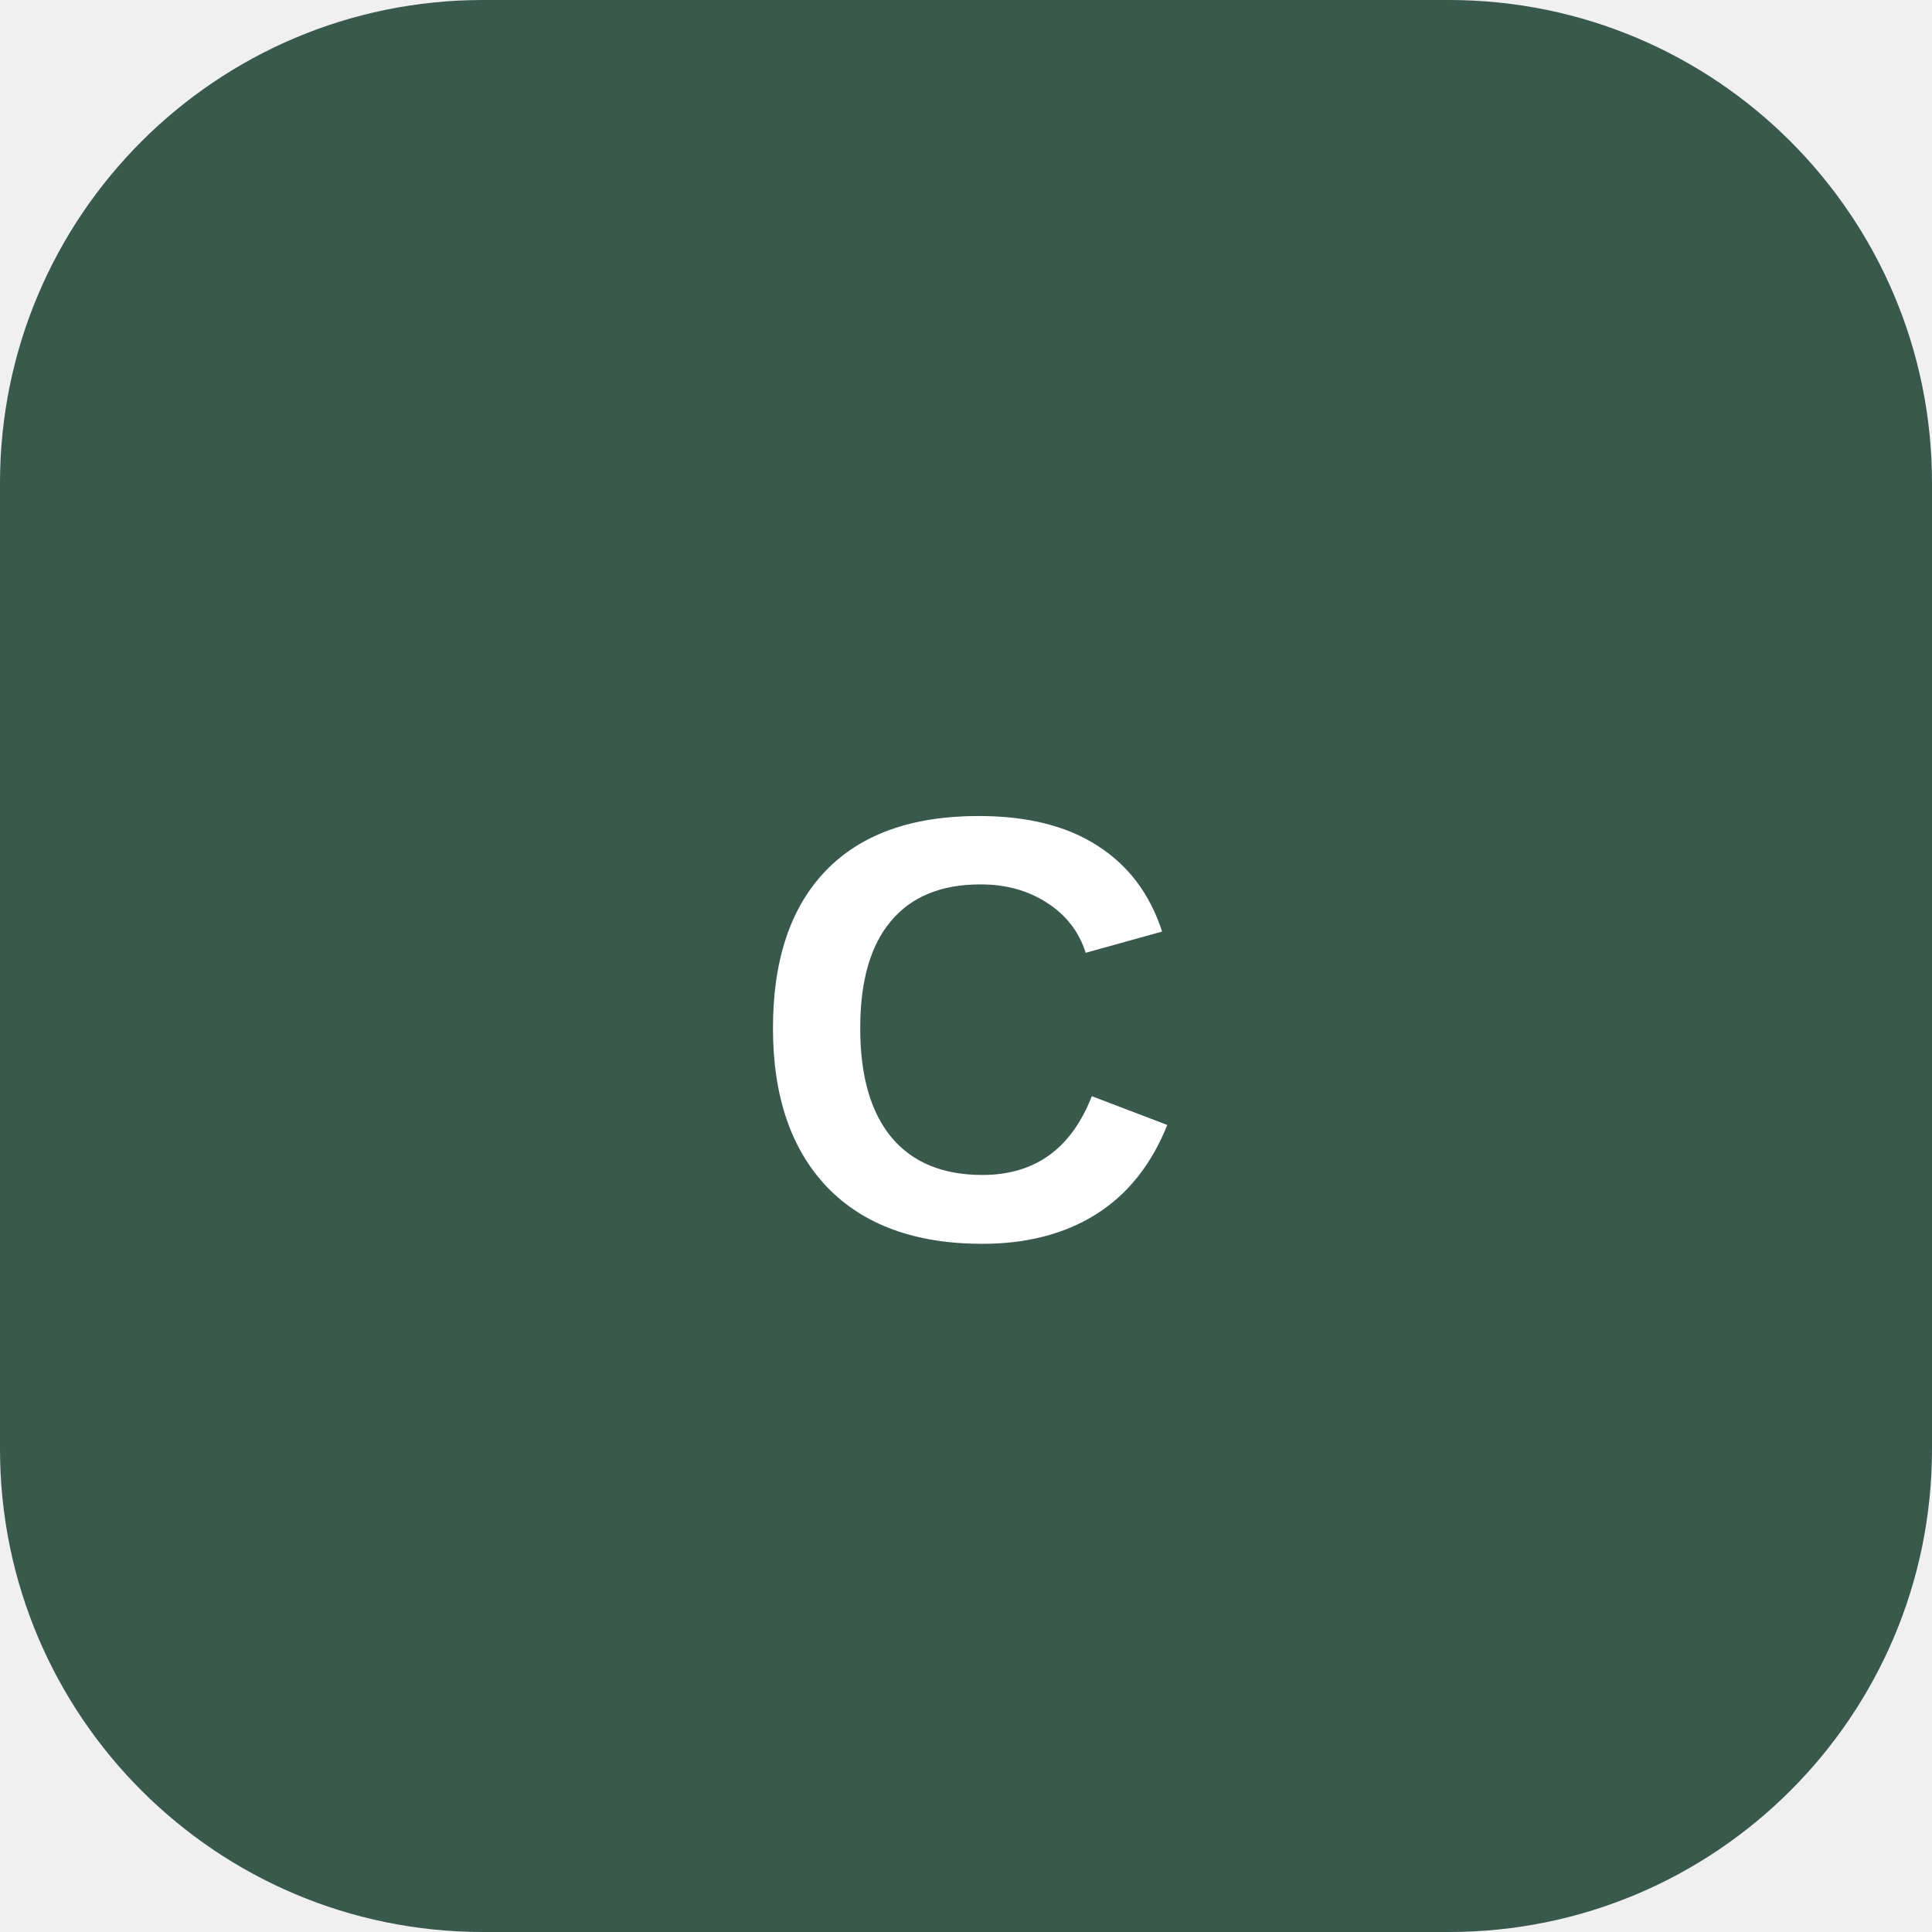
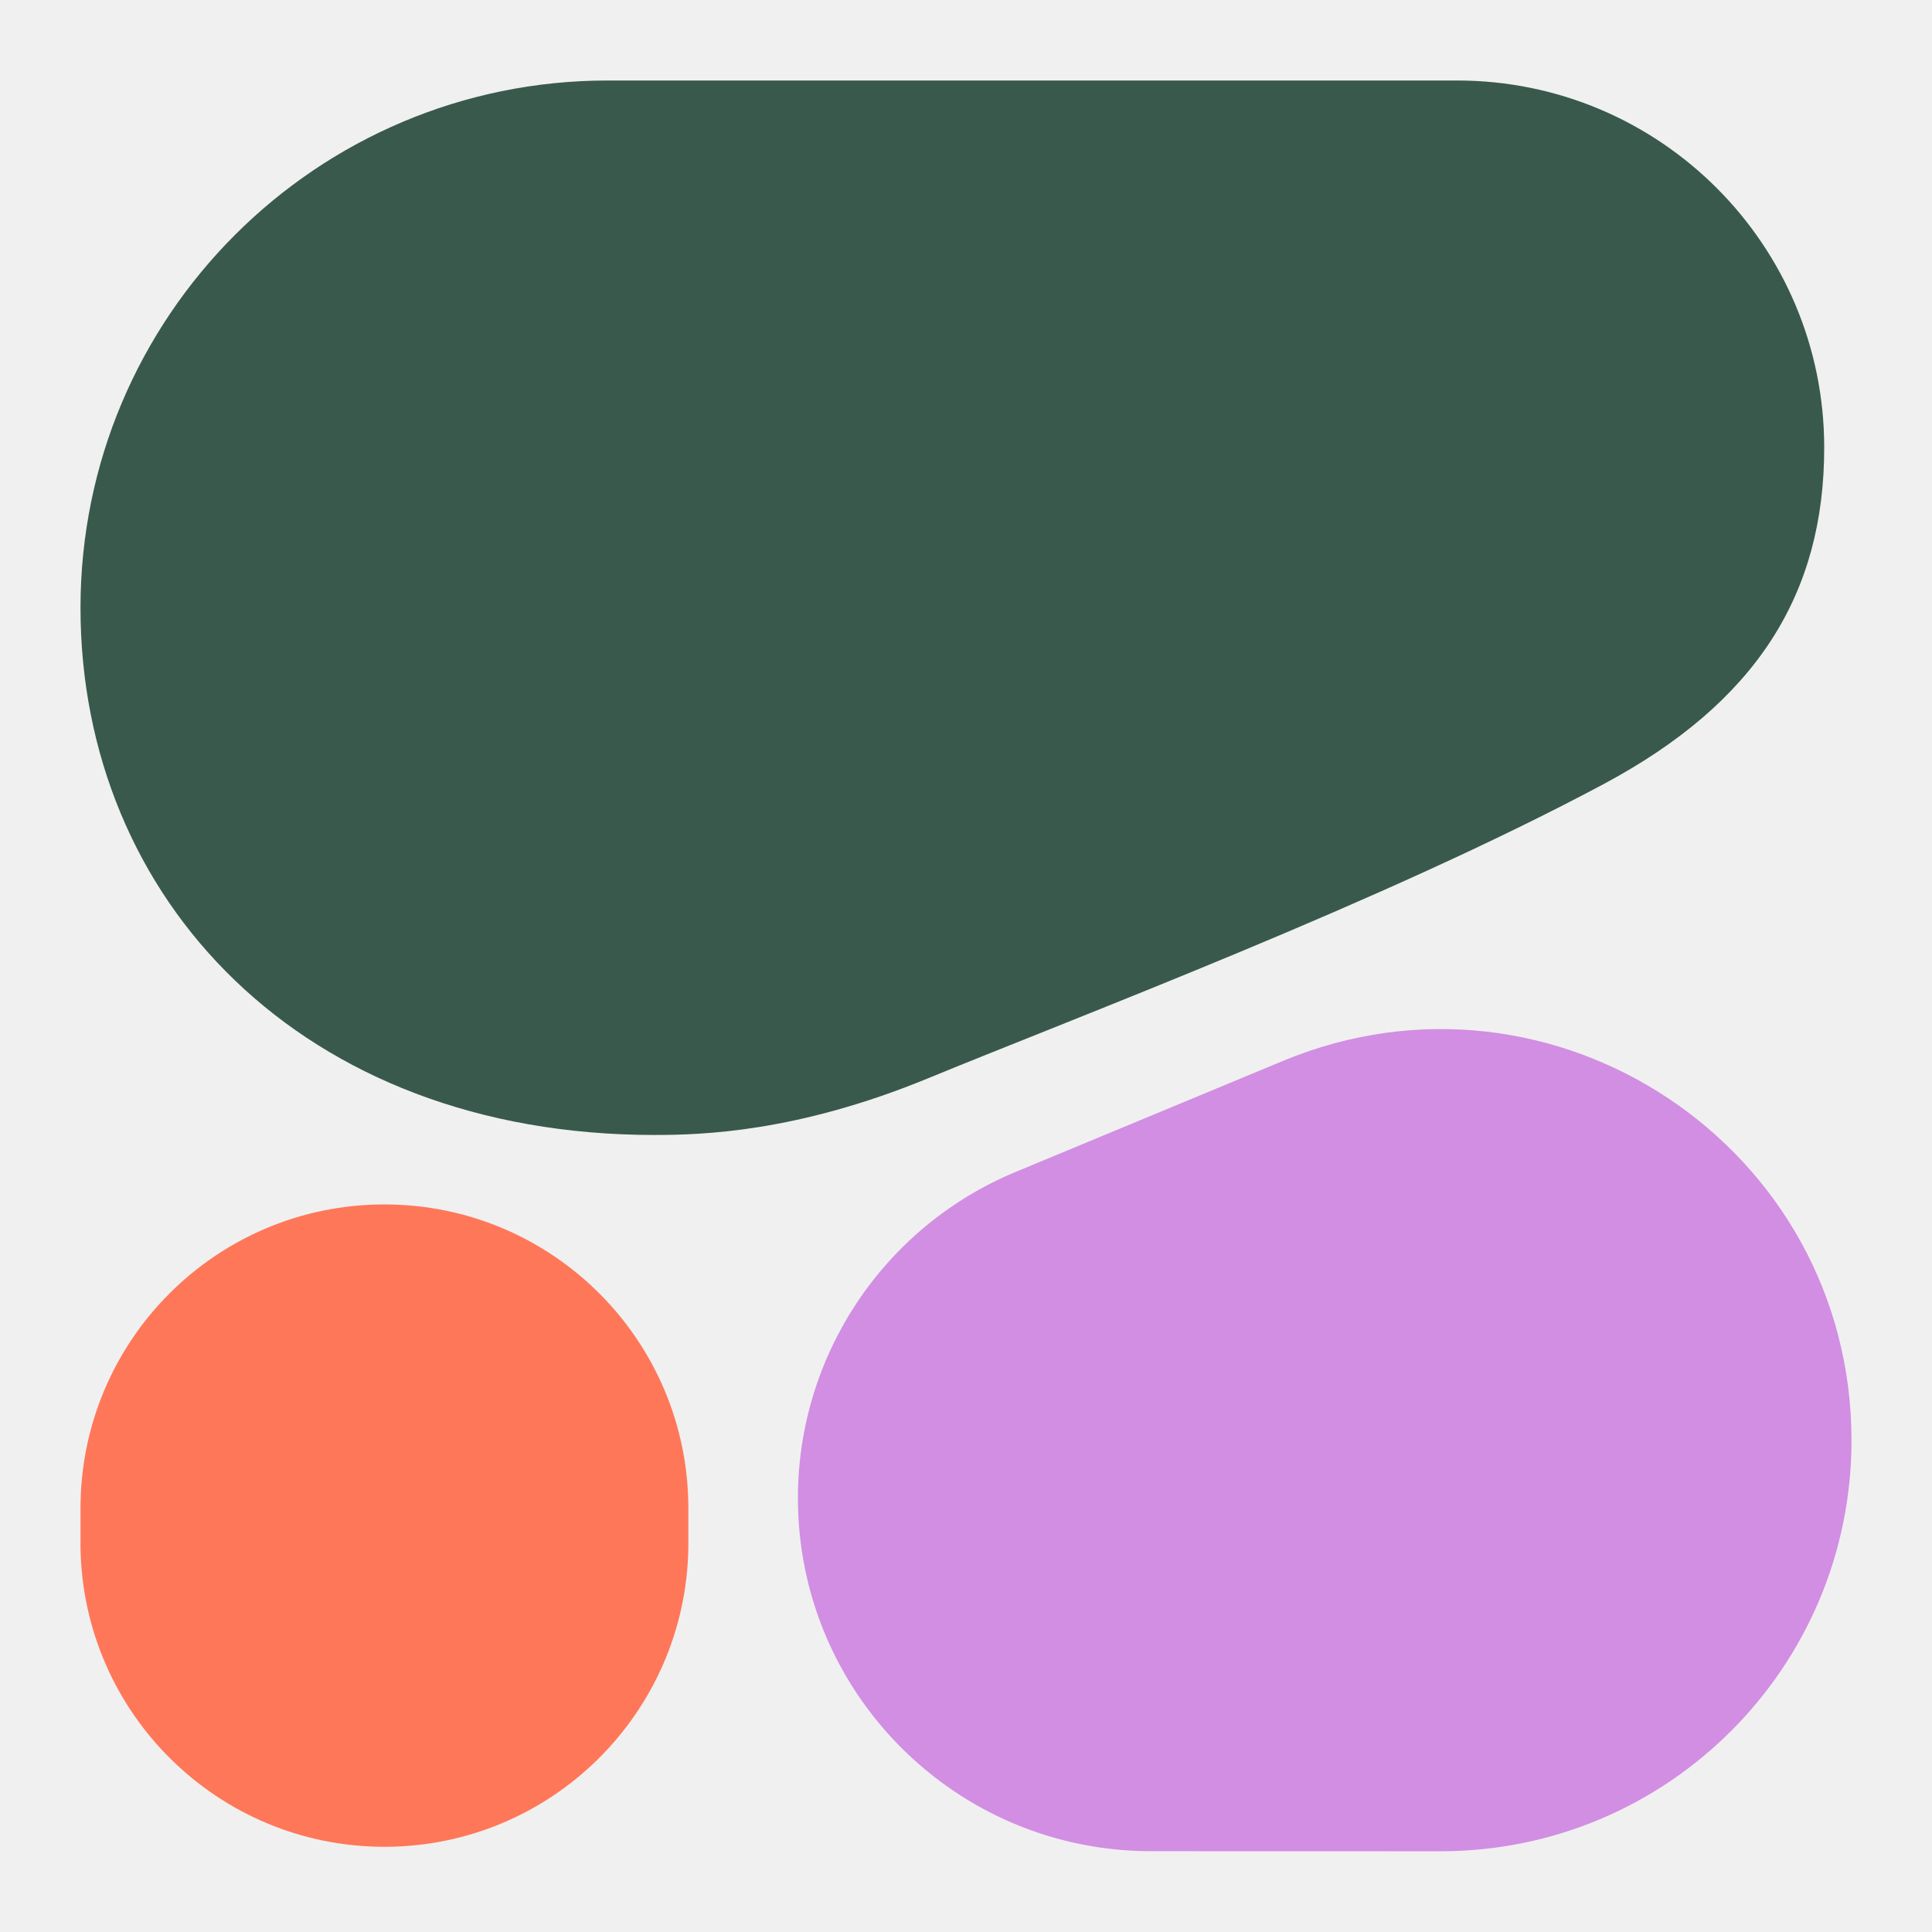
- <svg xmlns="http://www.w3.org/2000/svg" width="64" height="64" viewBox="0 0 64 64">
-   <rect width="64" height="64" rx="16" fill="#39594d" />
-   <text x="32" y="41" text-anchor="middle" font-family="Arial,sans-serif" font-size="20" font-weight="800" fill="white">C</text>
+ <svg xmlns="http://www.w3.org/2000/svg" height="1em" style="flex:none;line-height:1" viewBox="0 0 24 24" width="1em">
+   <path clip-rule="evenodd" d="M8.128 14.099c.592 0 1.77-.033 3.398-.703 1.897-.781 5.672-2.2 8.395-3.656 1.905-1.018 2.74-2.366 2.74-4.18A4.56 4.56 0 0018.1 1H7.549A6.55 6.55 0 001 7.55c0 3.617 2.745 6.549 7.128 6.549z" fill="#39594D" fill-rule="evenodd" />
+   <path clip-rule="evenodd" d="M9.912 18.61a4.387 4.387 0 012.705-4.052l3.323-1.38c3.361-1.394 7.06 1.076 7.06 4.715a5.104 5.104 0 01-5.105 5.104l-3.597-.001a4.386 4.386 0 01-4.386-4.387z" fill="#D18EE2" fill-rule="evenodd" />
+   <path d="M4.776 14.962A3.775 3.775 0 001 18.738v.489a3.776 3.776 0 007.551 0v-.49a3.775 3.775 0 00-3.775-3.775z" fill="#FF7759" />
</svg>
